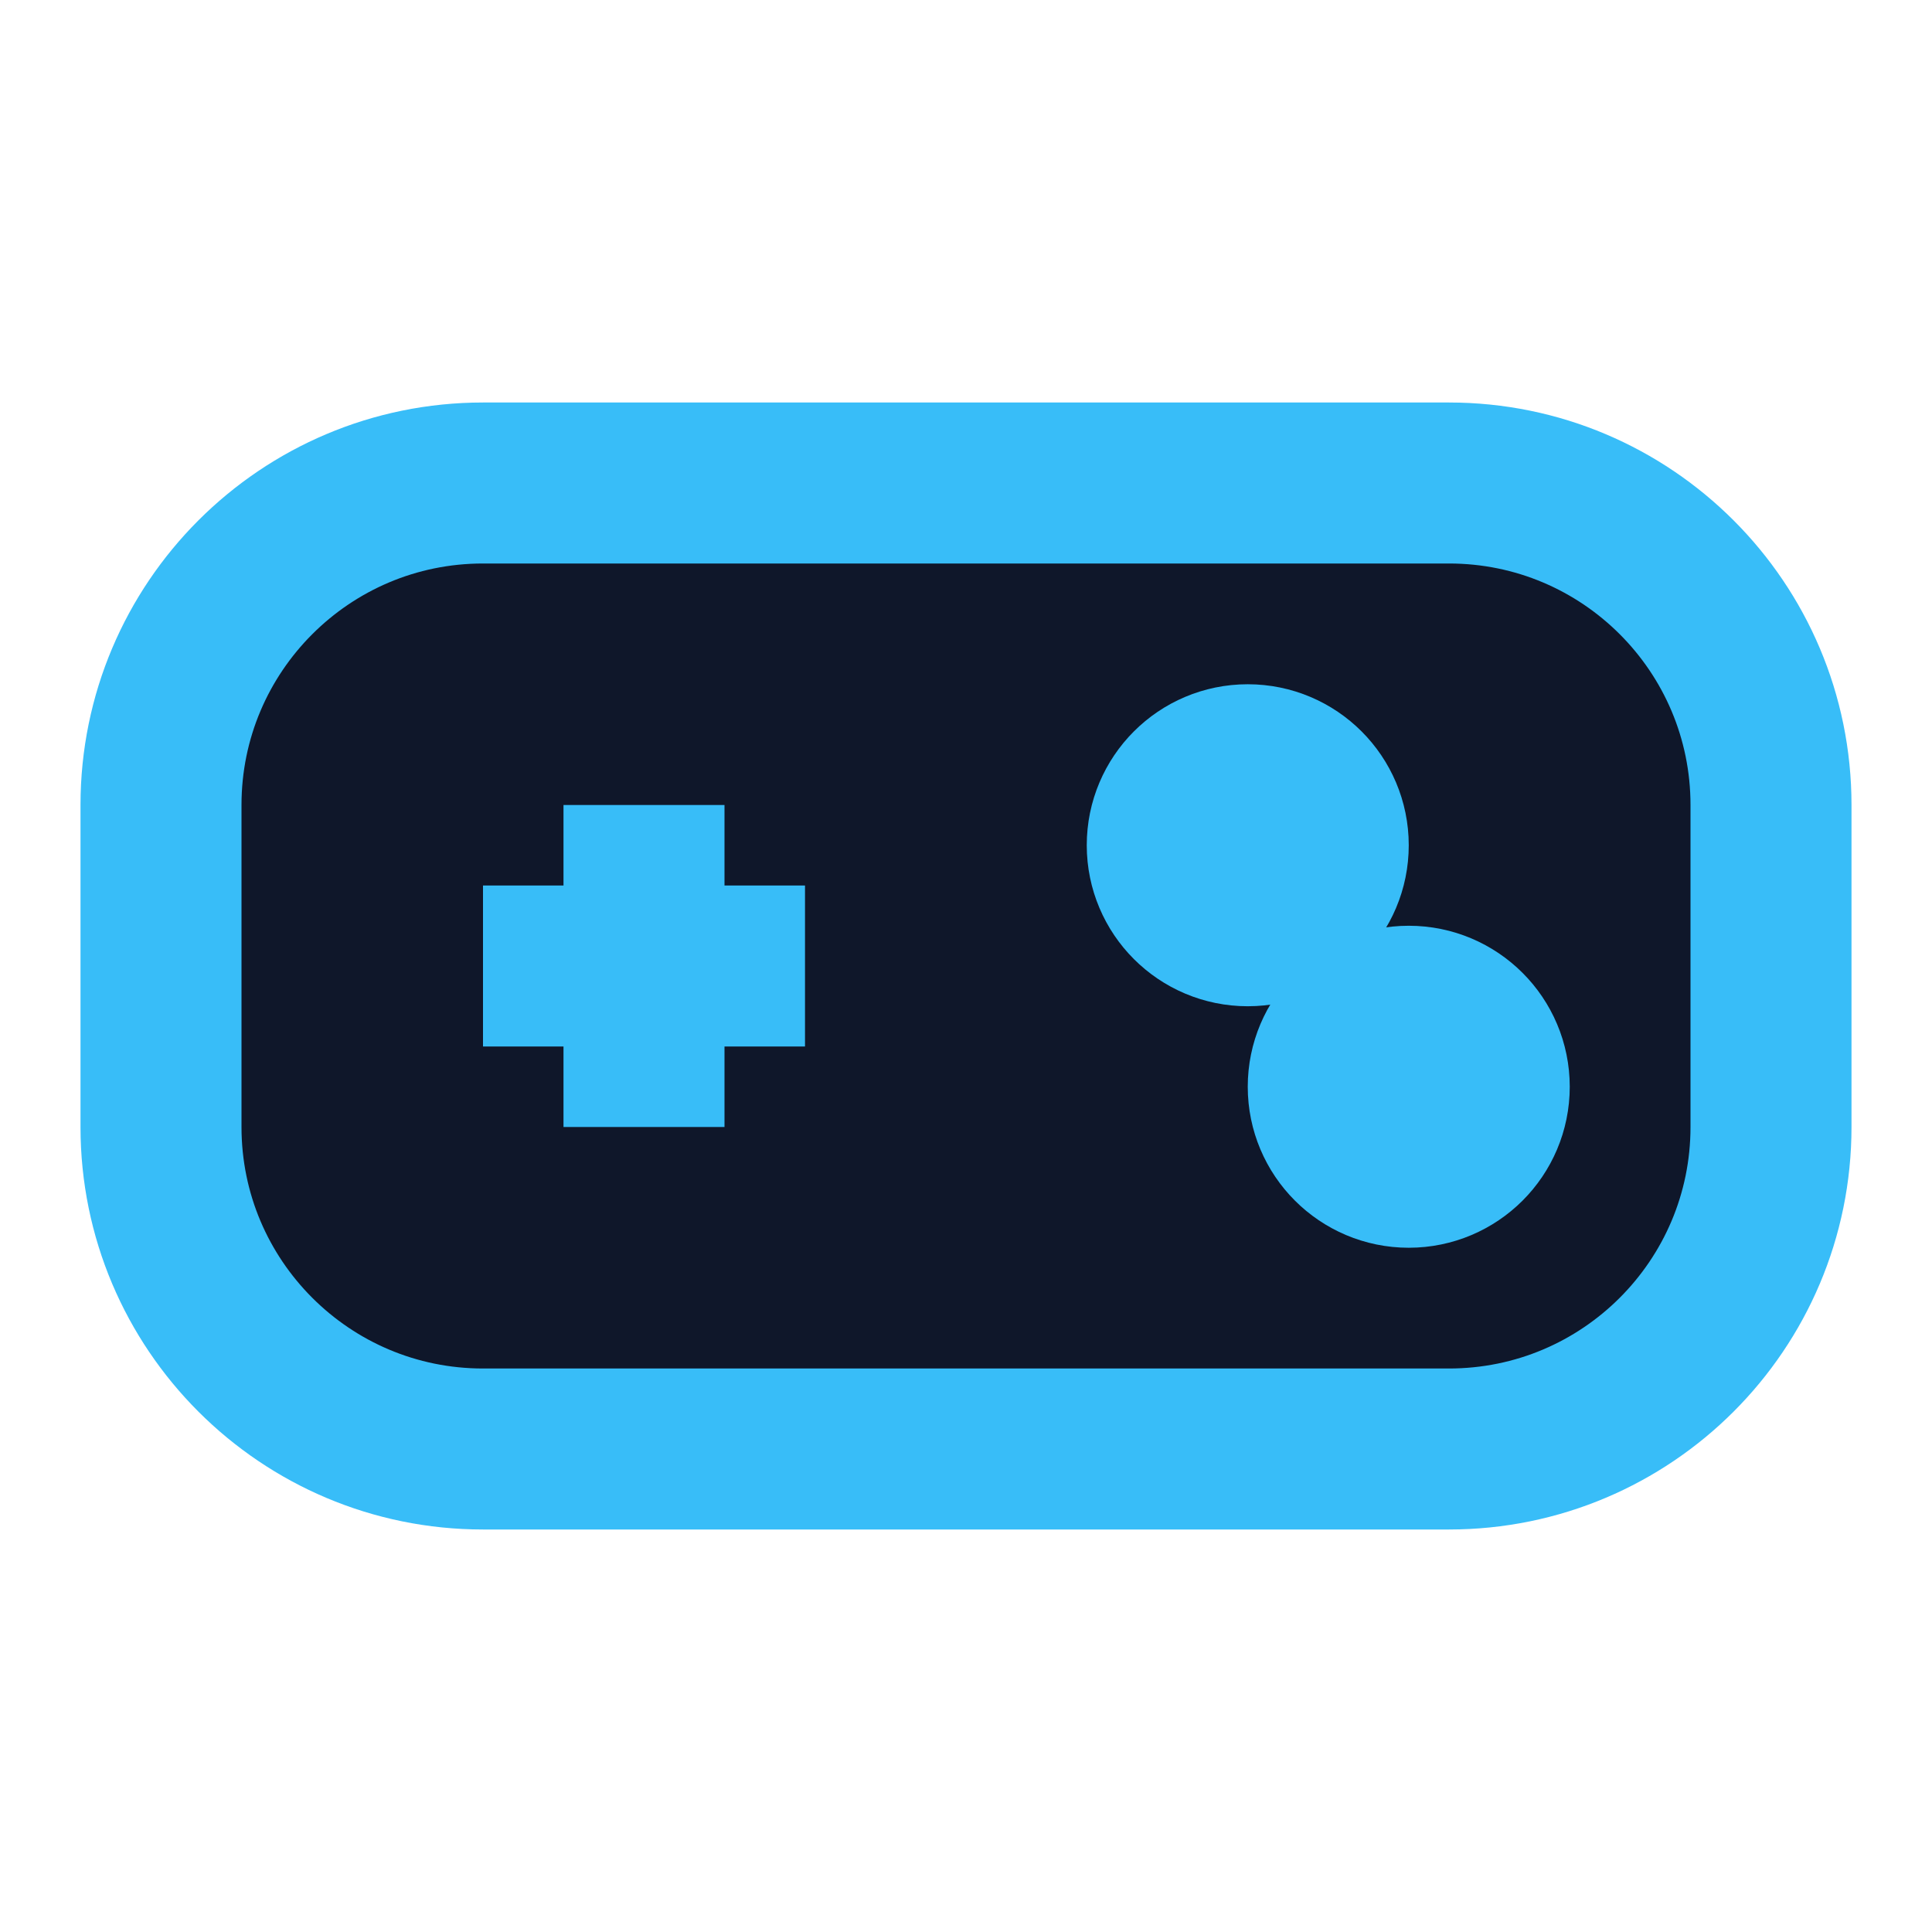
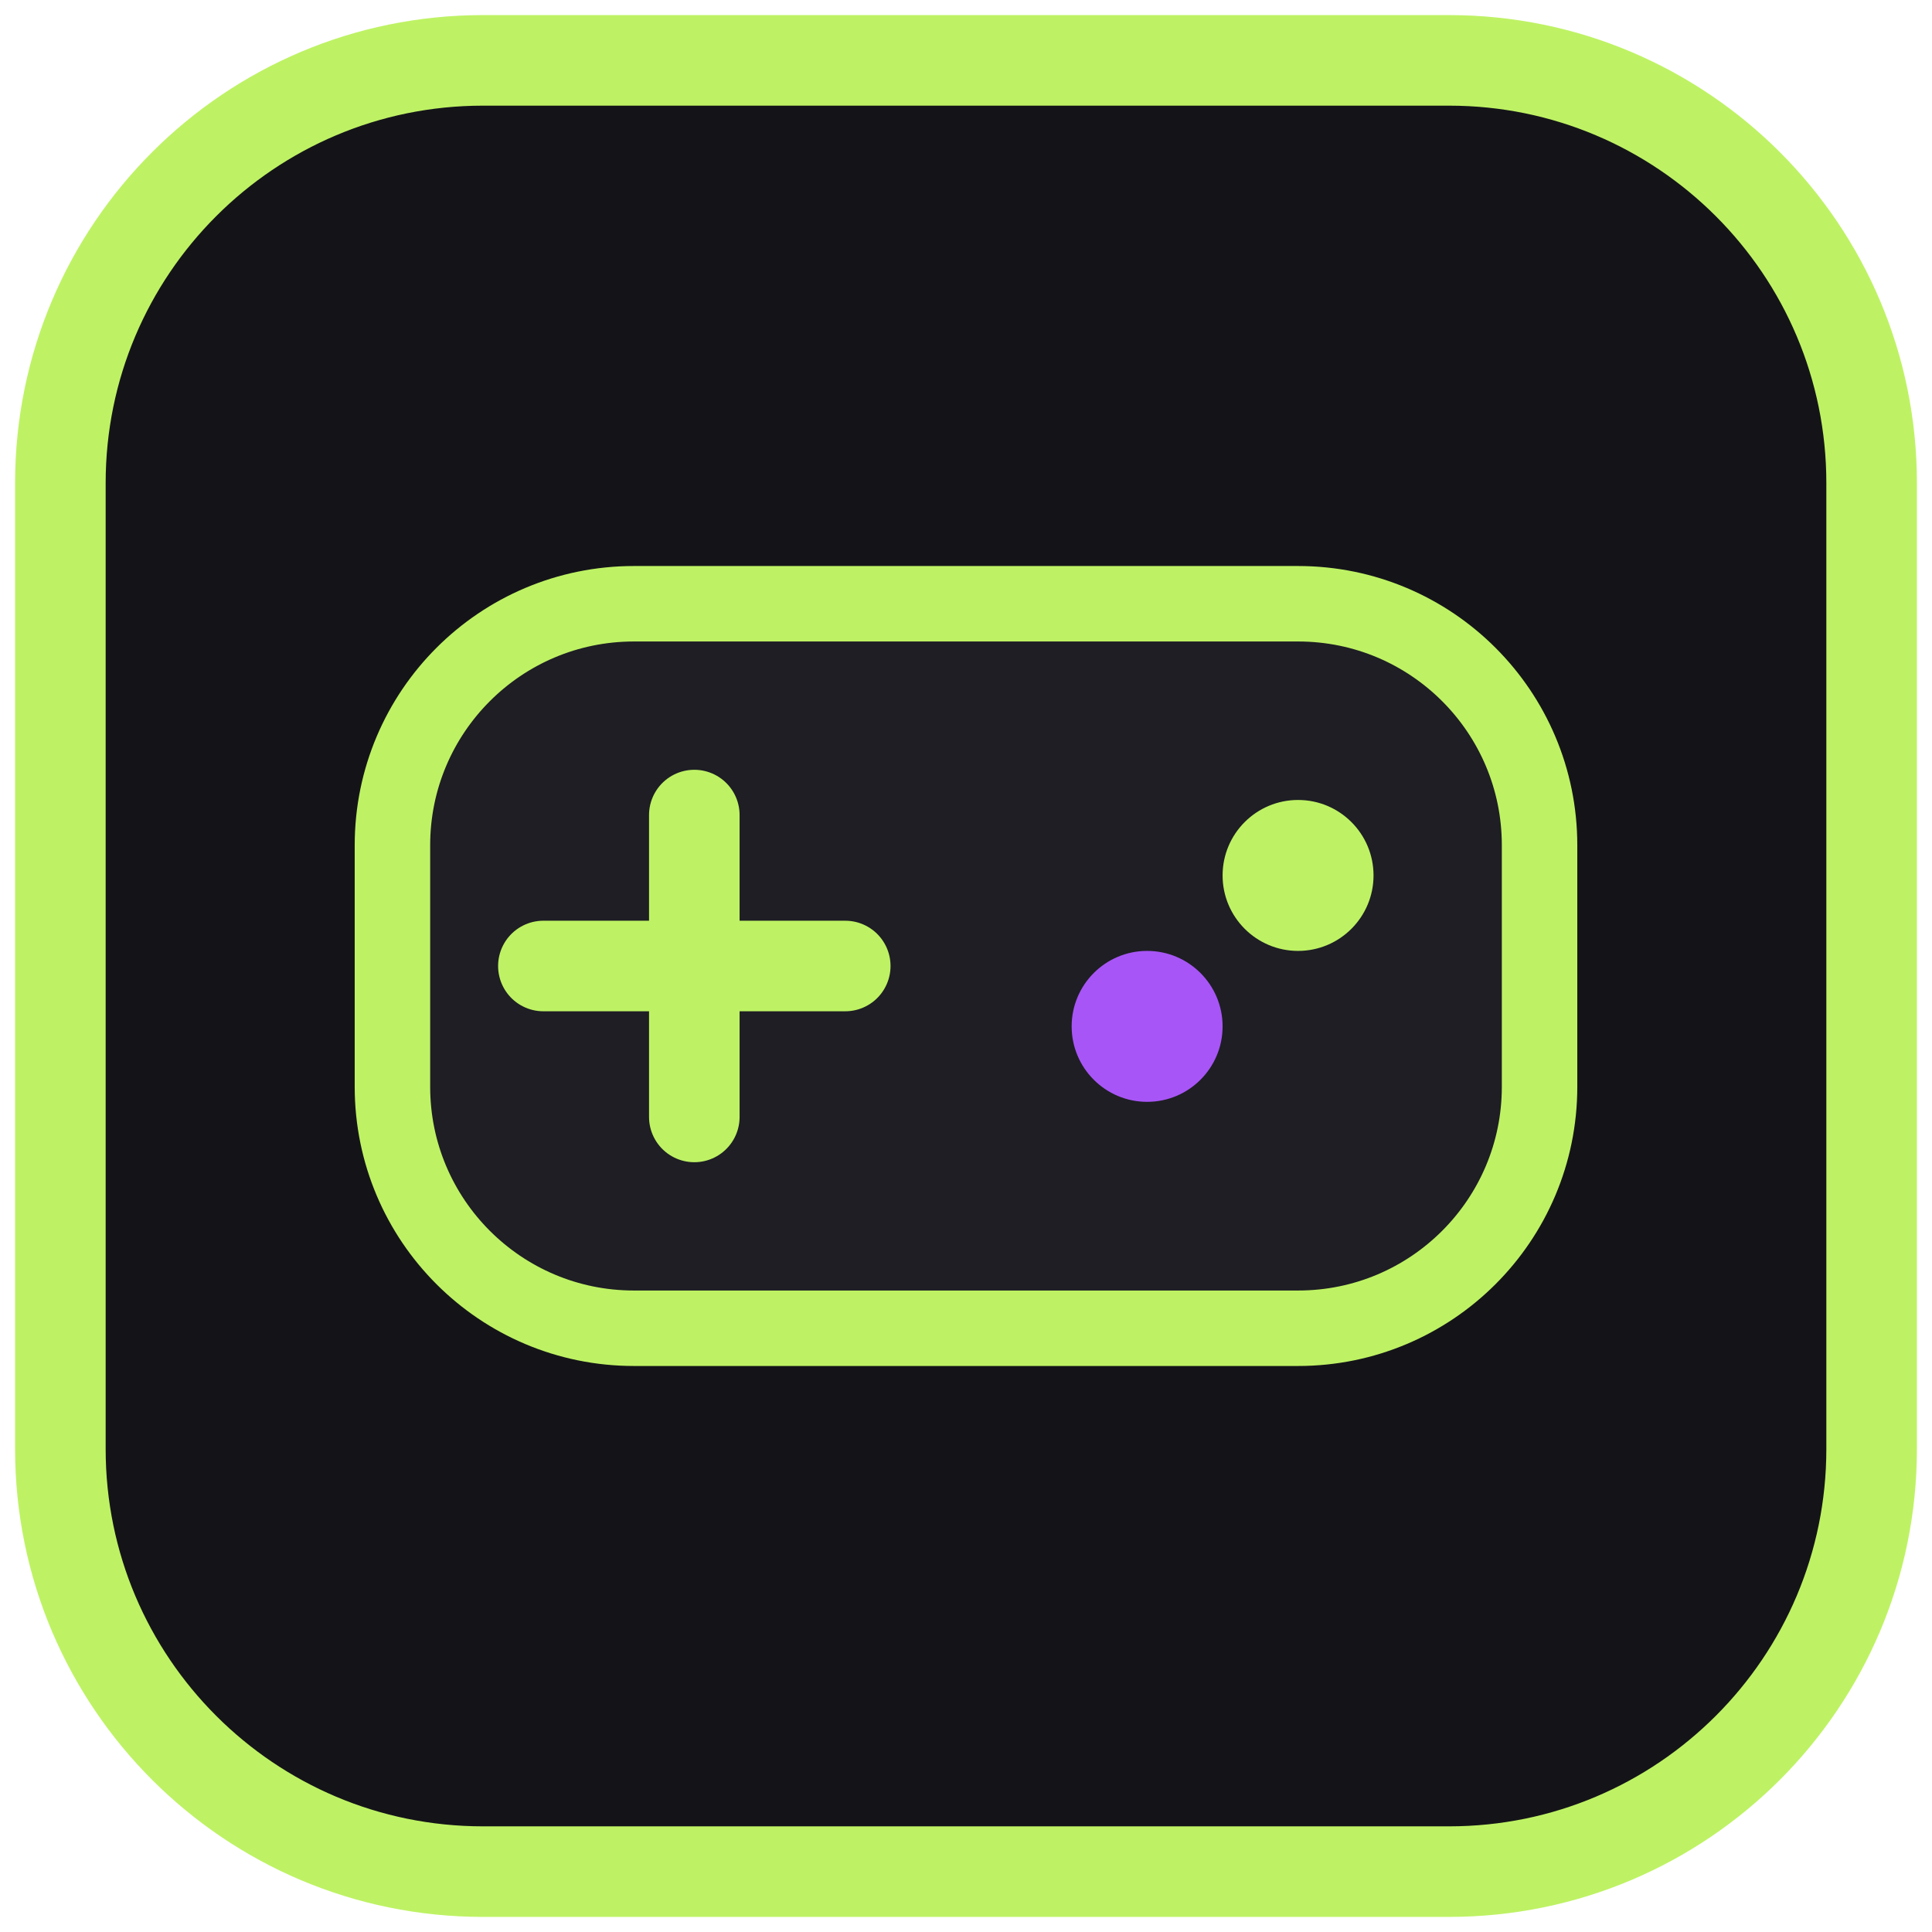
- <svg xmlns="http://www.w3.org/2000/svg" viewBox="0 0 24 24" fill="none" stroke="#38bdf8" stroke-width="2">
-   <rect x="2" y="6" width="20" height="12" rx="4" fill="#0f172a" />
-   <line x1="6" y1="12" x2="10" y2="12" />
-   <line x1="8" y1="10" x2="8" y2="14" />
-   <circle cx="15.5" cy="10.5" r="1" fill="#38bdf8" />
-   <circle cx="17.5" cy="13.5" r="1" fill="#38bdf8" />
+ <svg xmlns="http://www.w3.org/2000/svg" viewBox="0 0 64 64" fill="none">
+   <rect x="2" y="2" width="60" height="60" rx="14" fill="#141418" stroke="#BEF264" stroke-width="3" />
+   <rect x="13" y="20" width="38" height="24" rx="8" fill="#1E1E24" stroke="#BEF264" stroke-width="2.5" />
+   <path d="M23 27V37M18 32H28" stroke="#BEF264" stroke-width="3" stroke-linecap="round" />
+   <circle cx="43" cy="29" r="2.5" fill="#BEF264" />
+   <circle cx="38" cy="34" r="2.5" fill="#A855F7" />
</svg>
